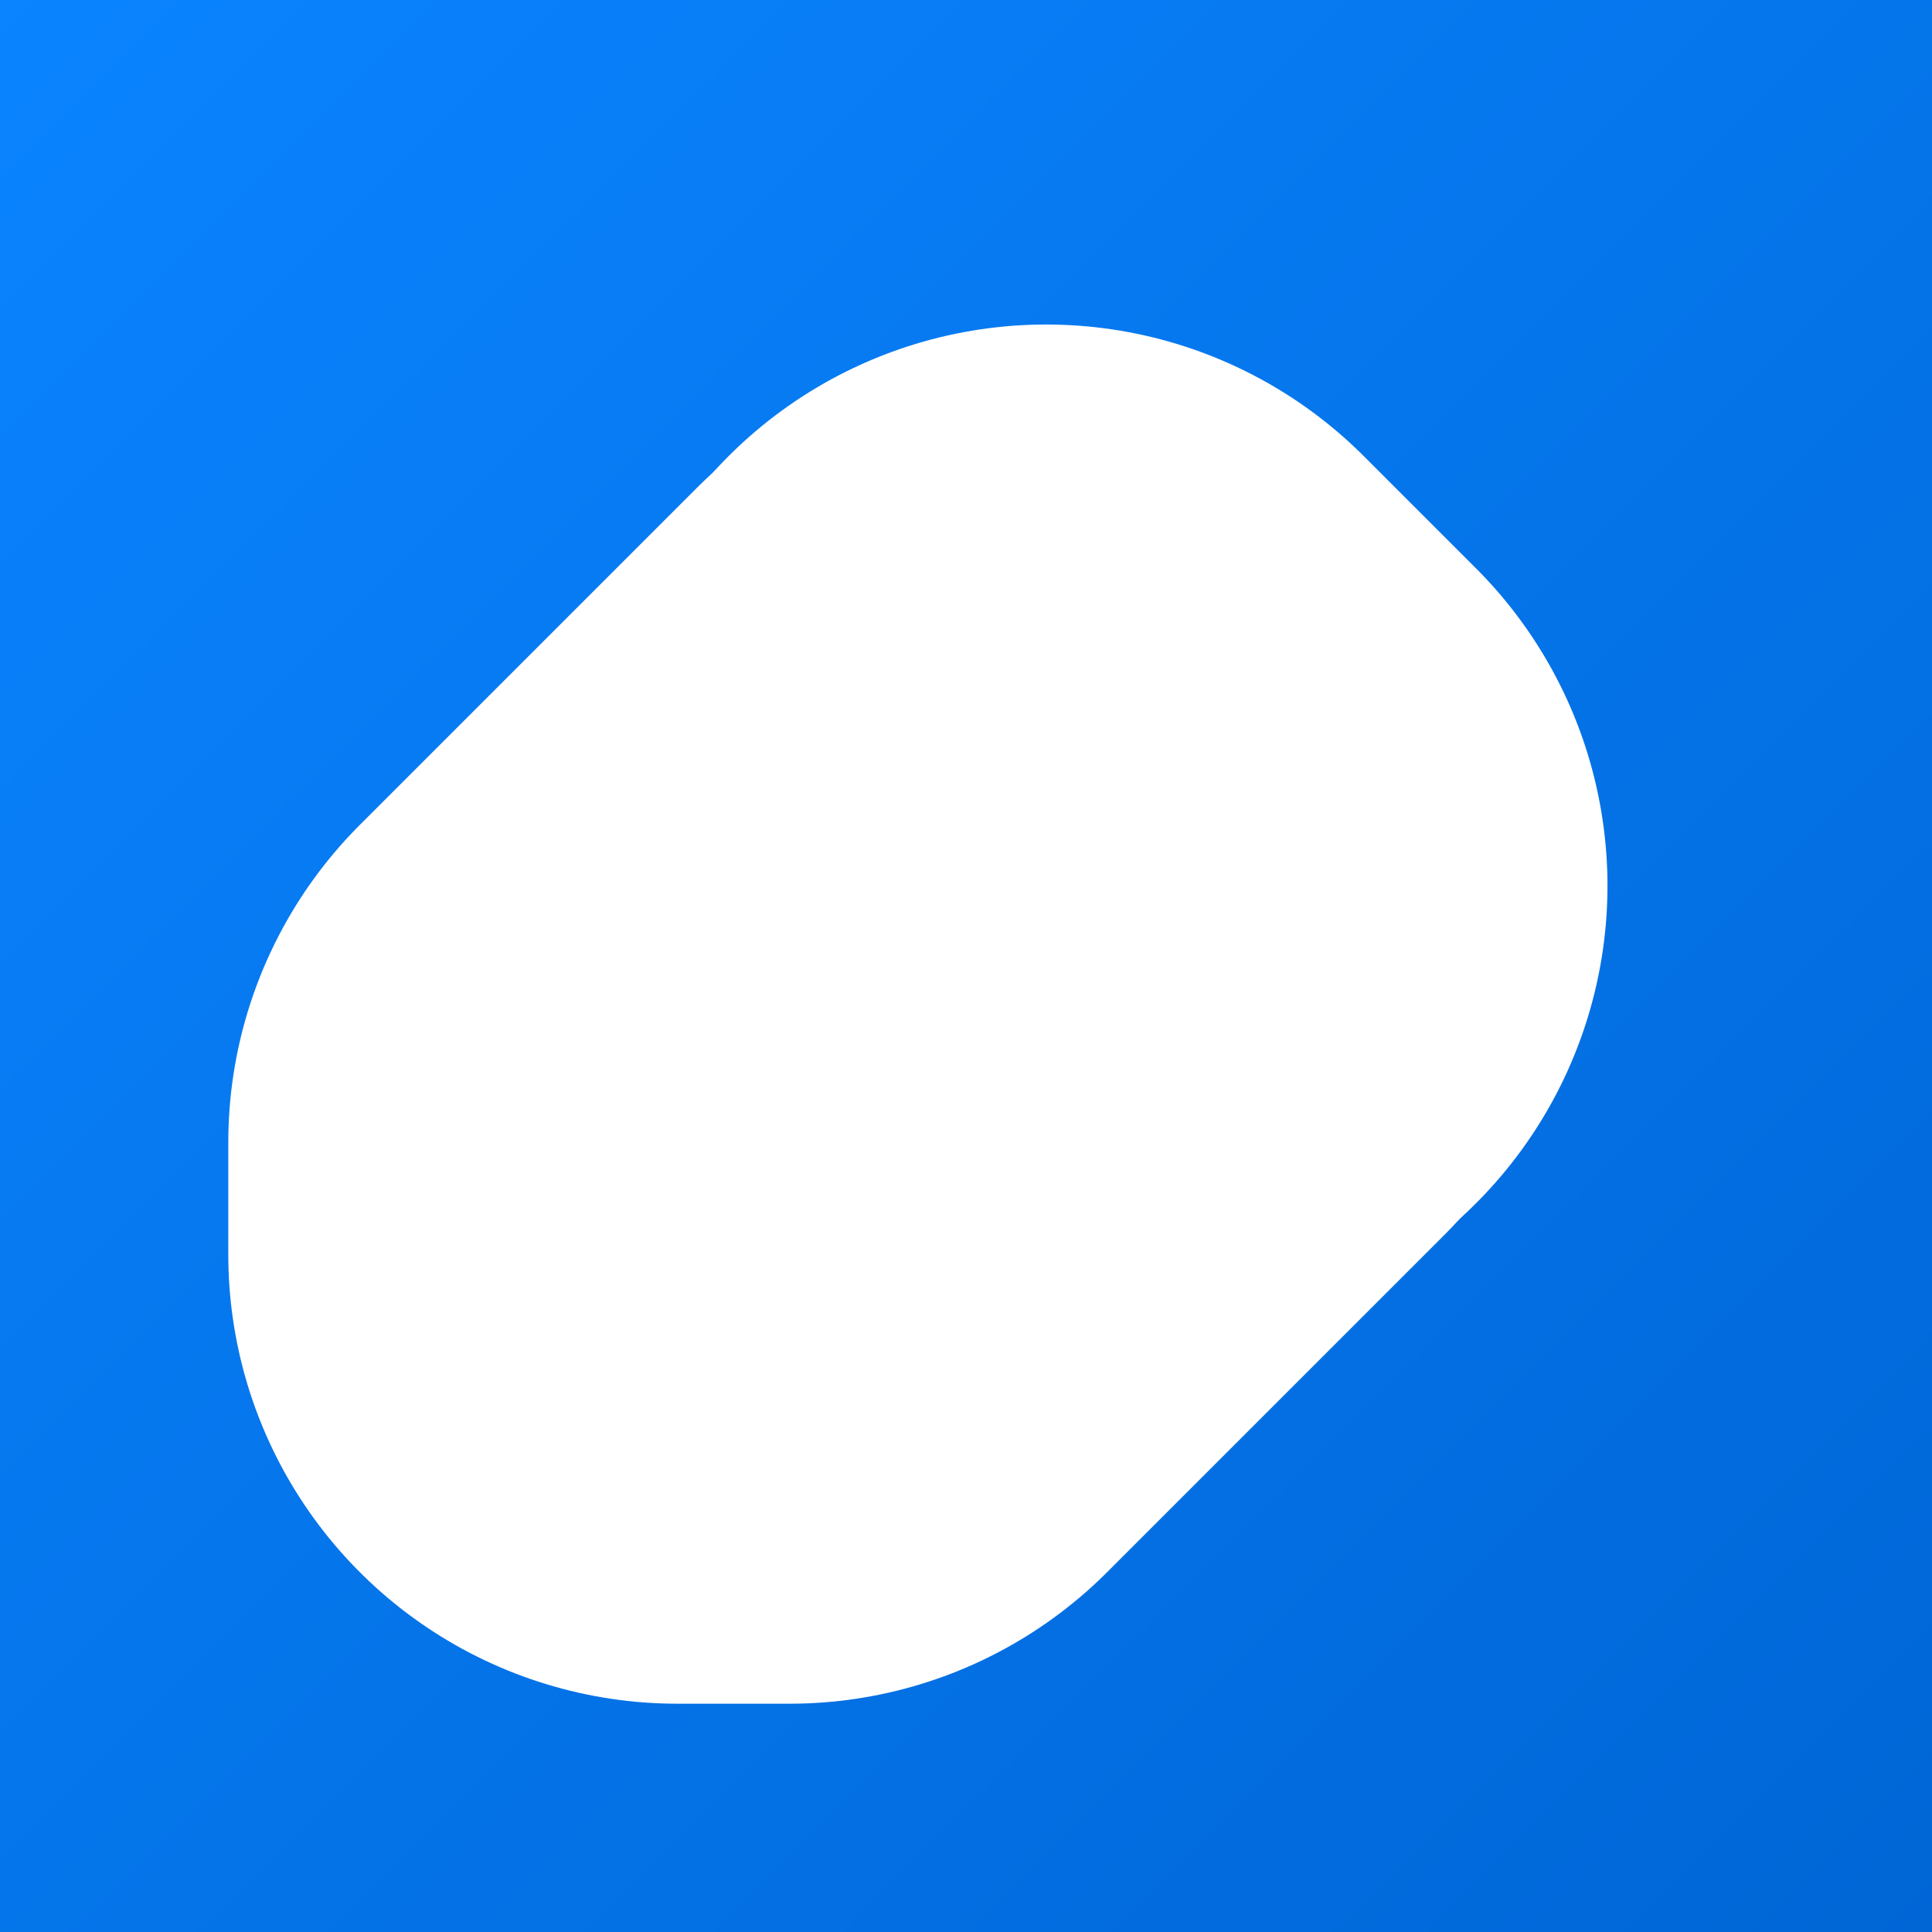
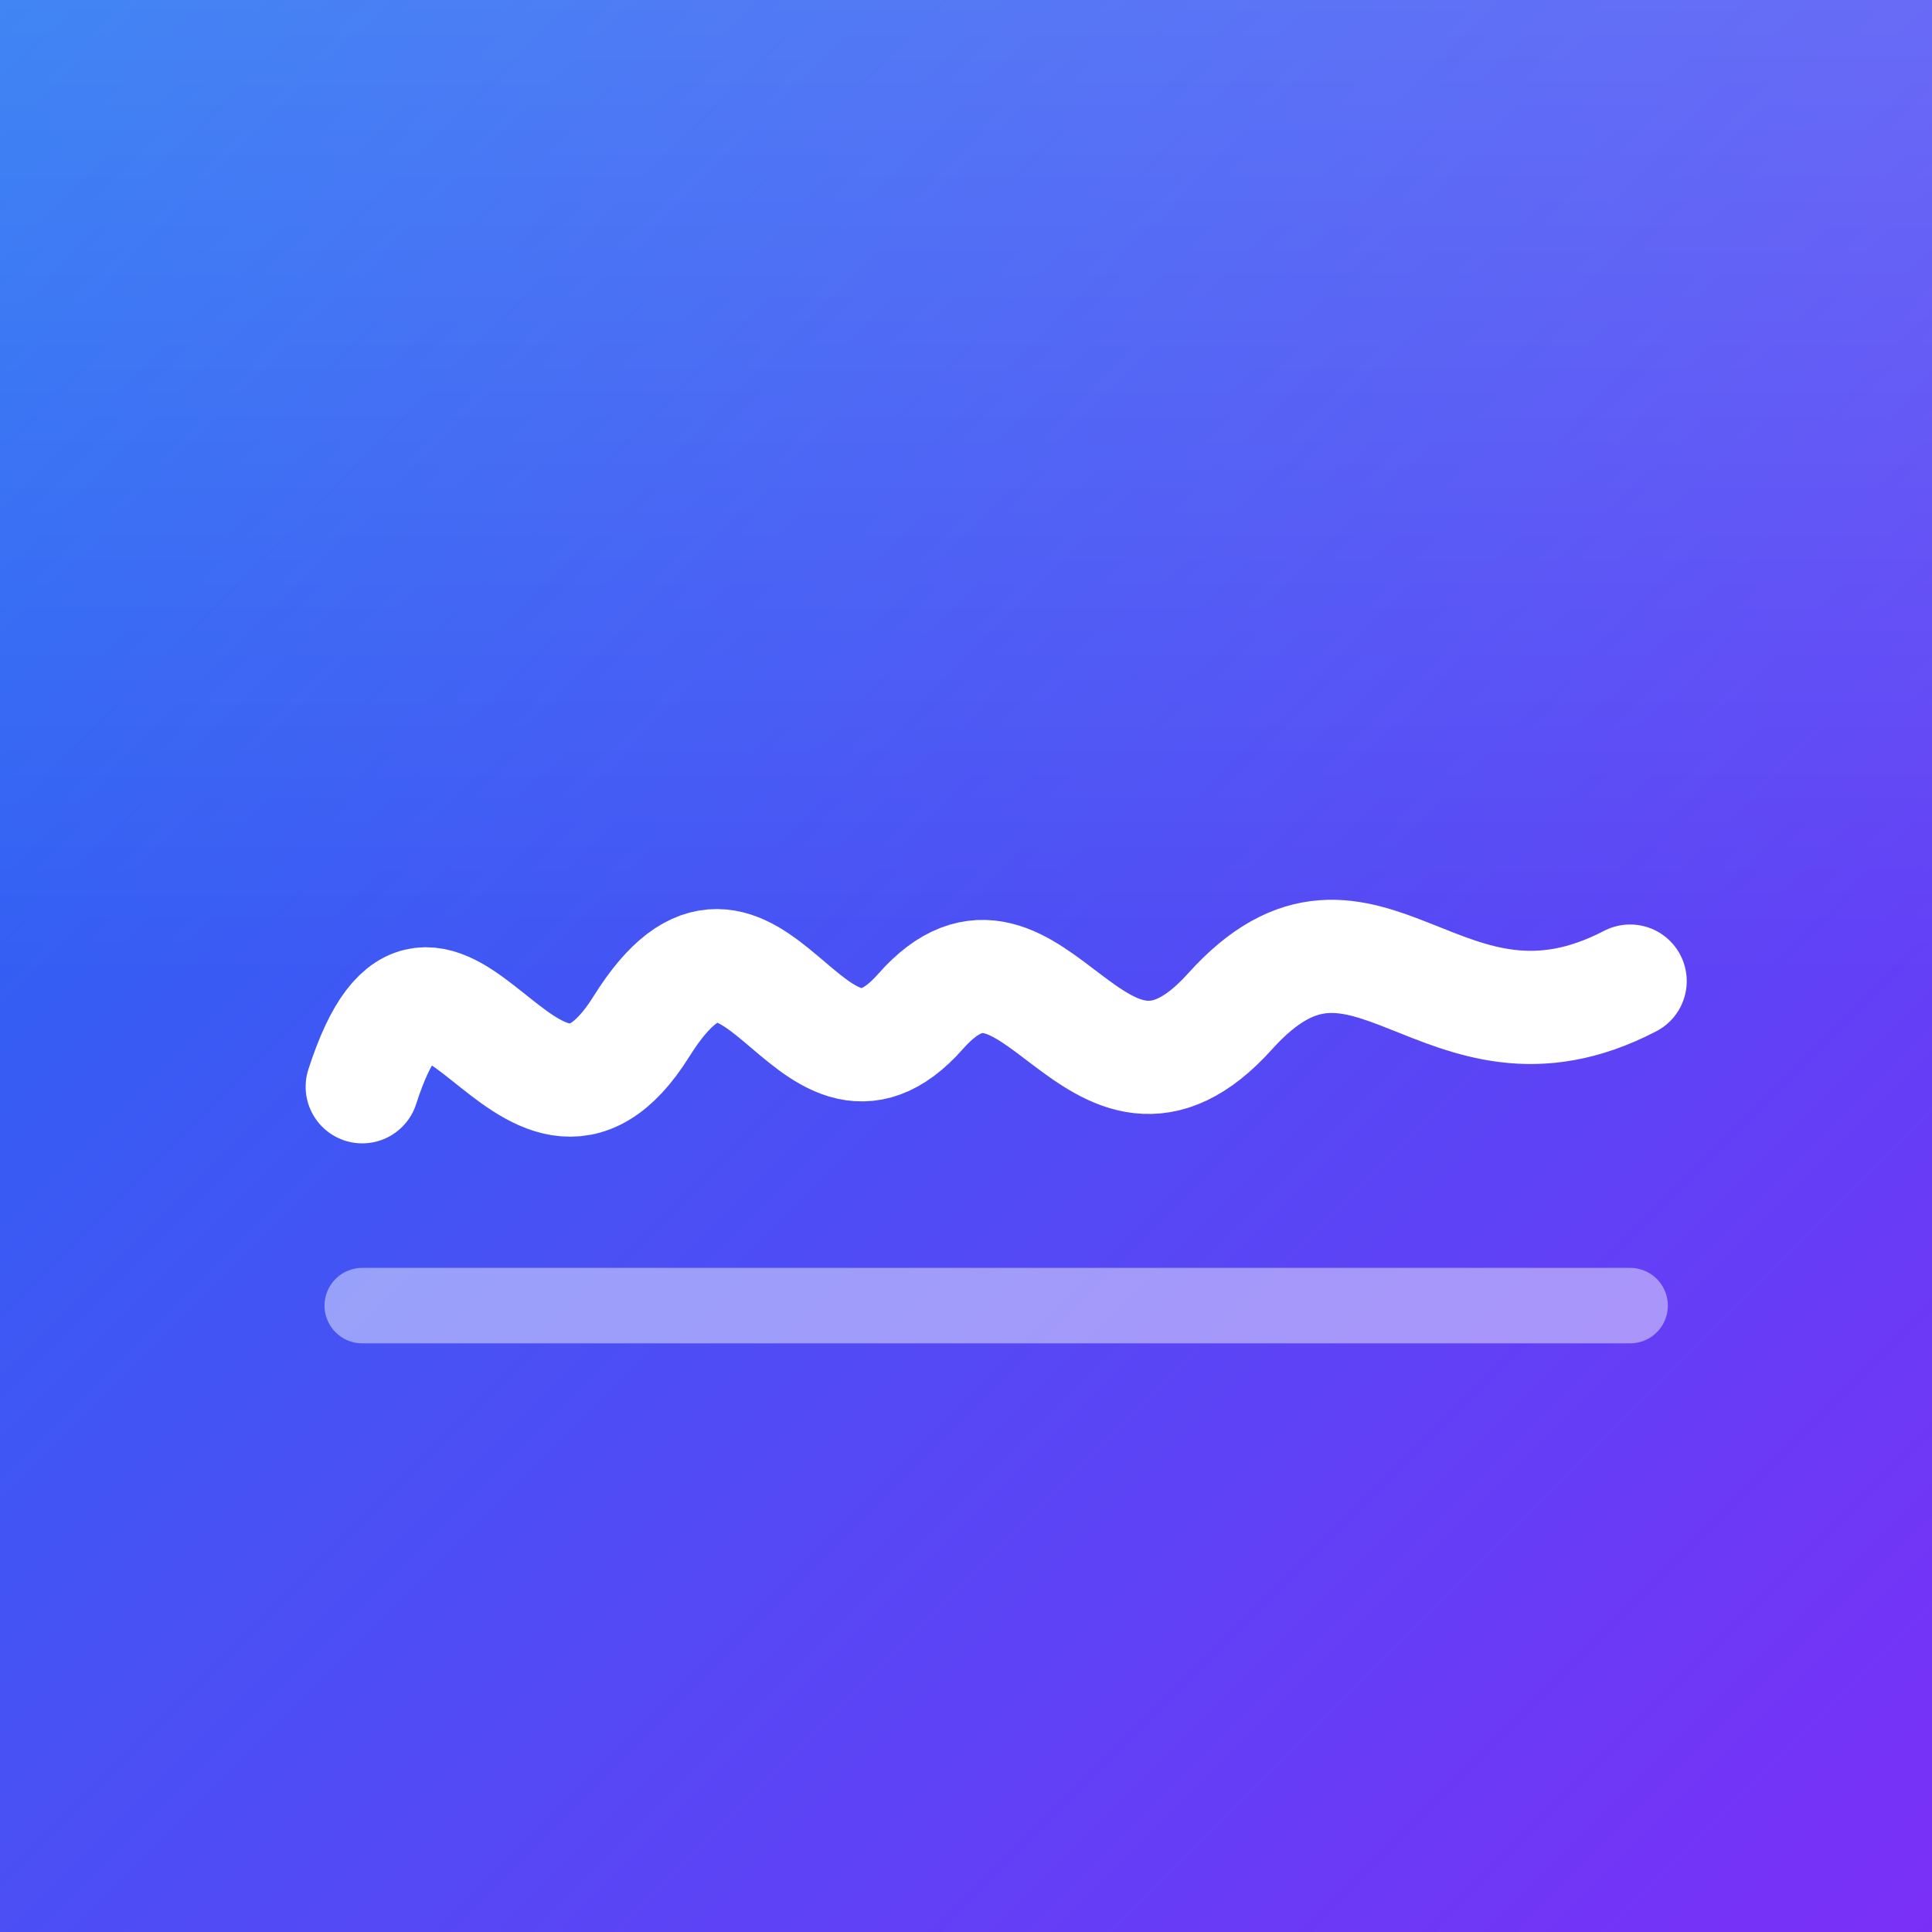
<svg xmlns="http://www.w3.org/2000/svg" viewBox="0 0 512 512">
  <defs>
    <linearGradient id="bg" x1="0%" y1="0%" x2="100%" y2="100%">
-       <stop offset="0%" stop-color="#0A84FF" />
-       <stop offset="100%" stop-color="#0066d6" />
+       <stop offset="0%" stop-color="#1C6EF2" />
+       <stop offset="100%" stop-color="#7B2FF7" />
+     </linearGradient>
+     <linearGradient id="shine" x1="0%" y1="0%" x2="0%" y2="100%">
+       <stop offset="0%" stop-color="rgba(255,255,255,0.16)" />
+       <stop offset="100%" stop-color="rgba(255,255,255,0)" />
    </linearGradient>
  </defs>
  <rect width="512" height="512" fill="url(#bg)" />
-   <g fill="none" stroke="white" stroke-width="28" stroke-linecap="round" stroke-linejoin="round" transform="translate(256 256) scale(8.5) translate(-12 -12)">
-     <path d="M3 17.5V21h3.5L17 10.5 13.5 7 3 17.5z" />
-     <path d="M14.5 6L18 9.5" />
-   </g>
+   <rect width="512" height="260" fill="url(#shine)" />
+   <path d="M96 288 C116 226,140 320,170 272 C200 224,214 302,244 268 C274 234,290 308,326 268 C362 228,382 286,432 260" fill="none" stroke="white" stroke-width="30" stroke-linecap="round" stroke-linejoin="round" />
+   <line x1="96" y1="346" x2="432" y2="346" stroke="white" stroke-width="20" stroke-linecap="round" opacity="0.45" />
</svg>
